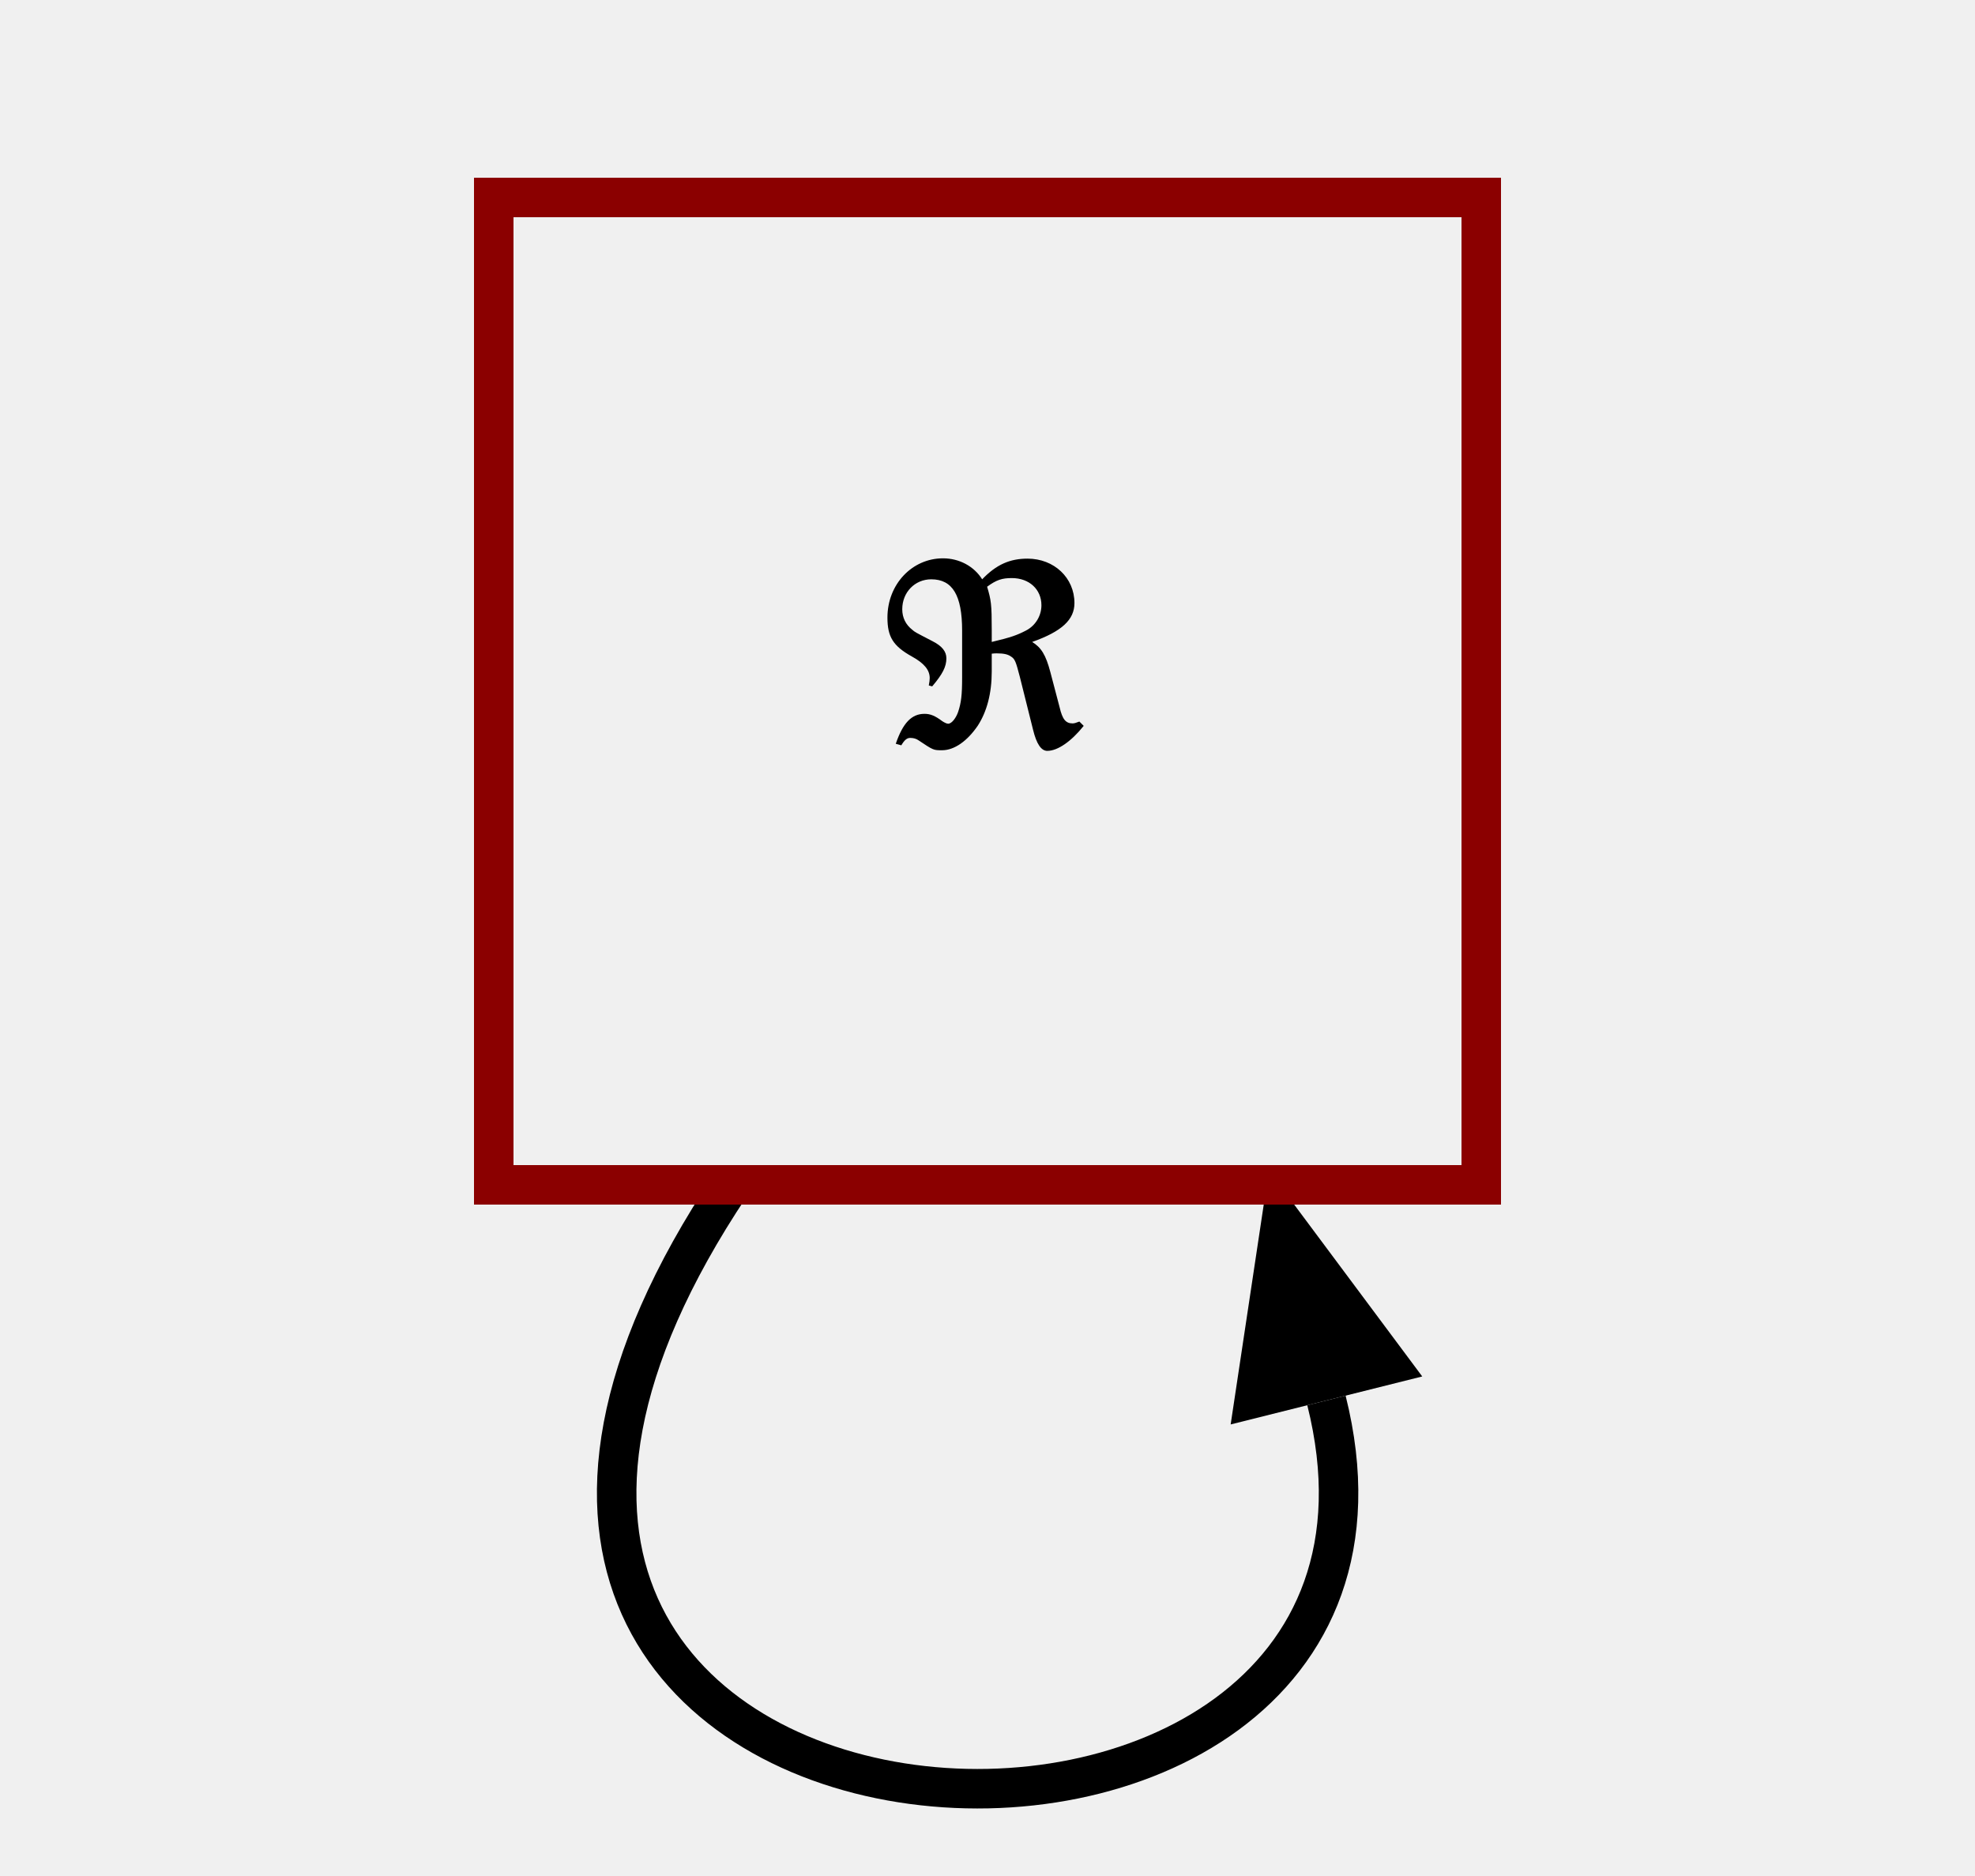
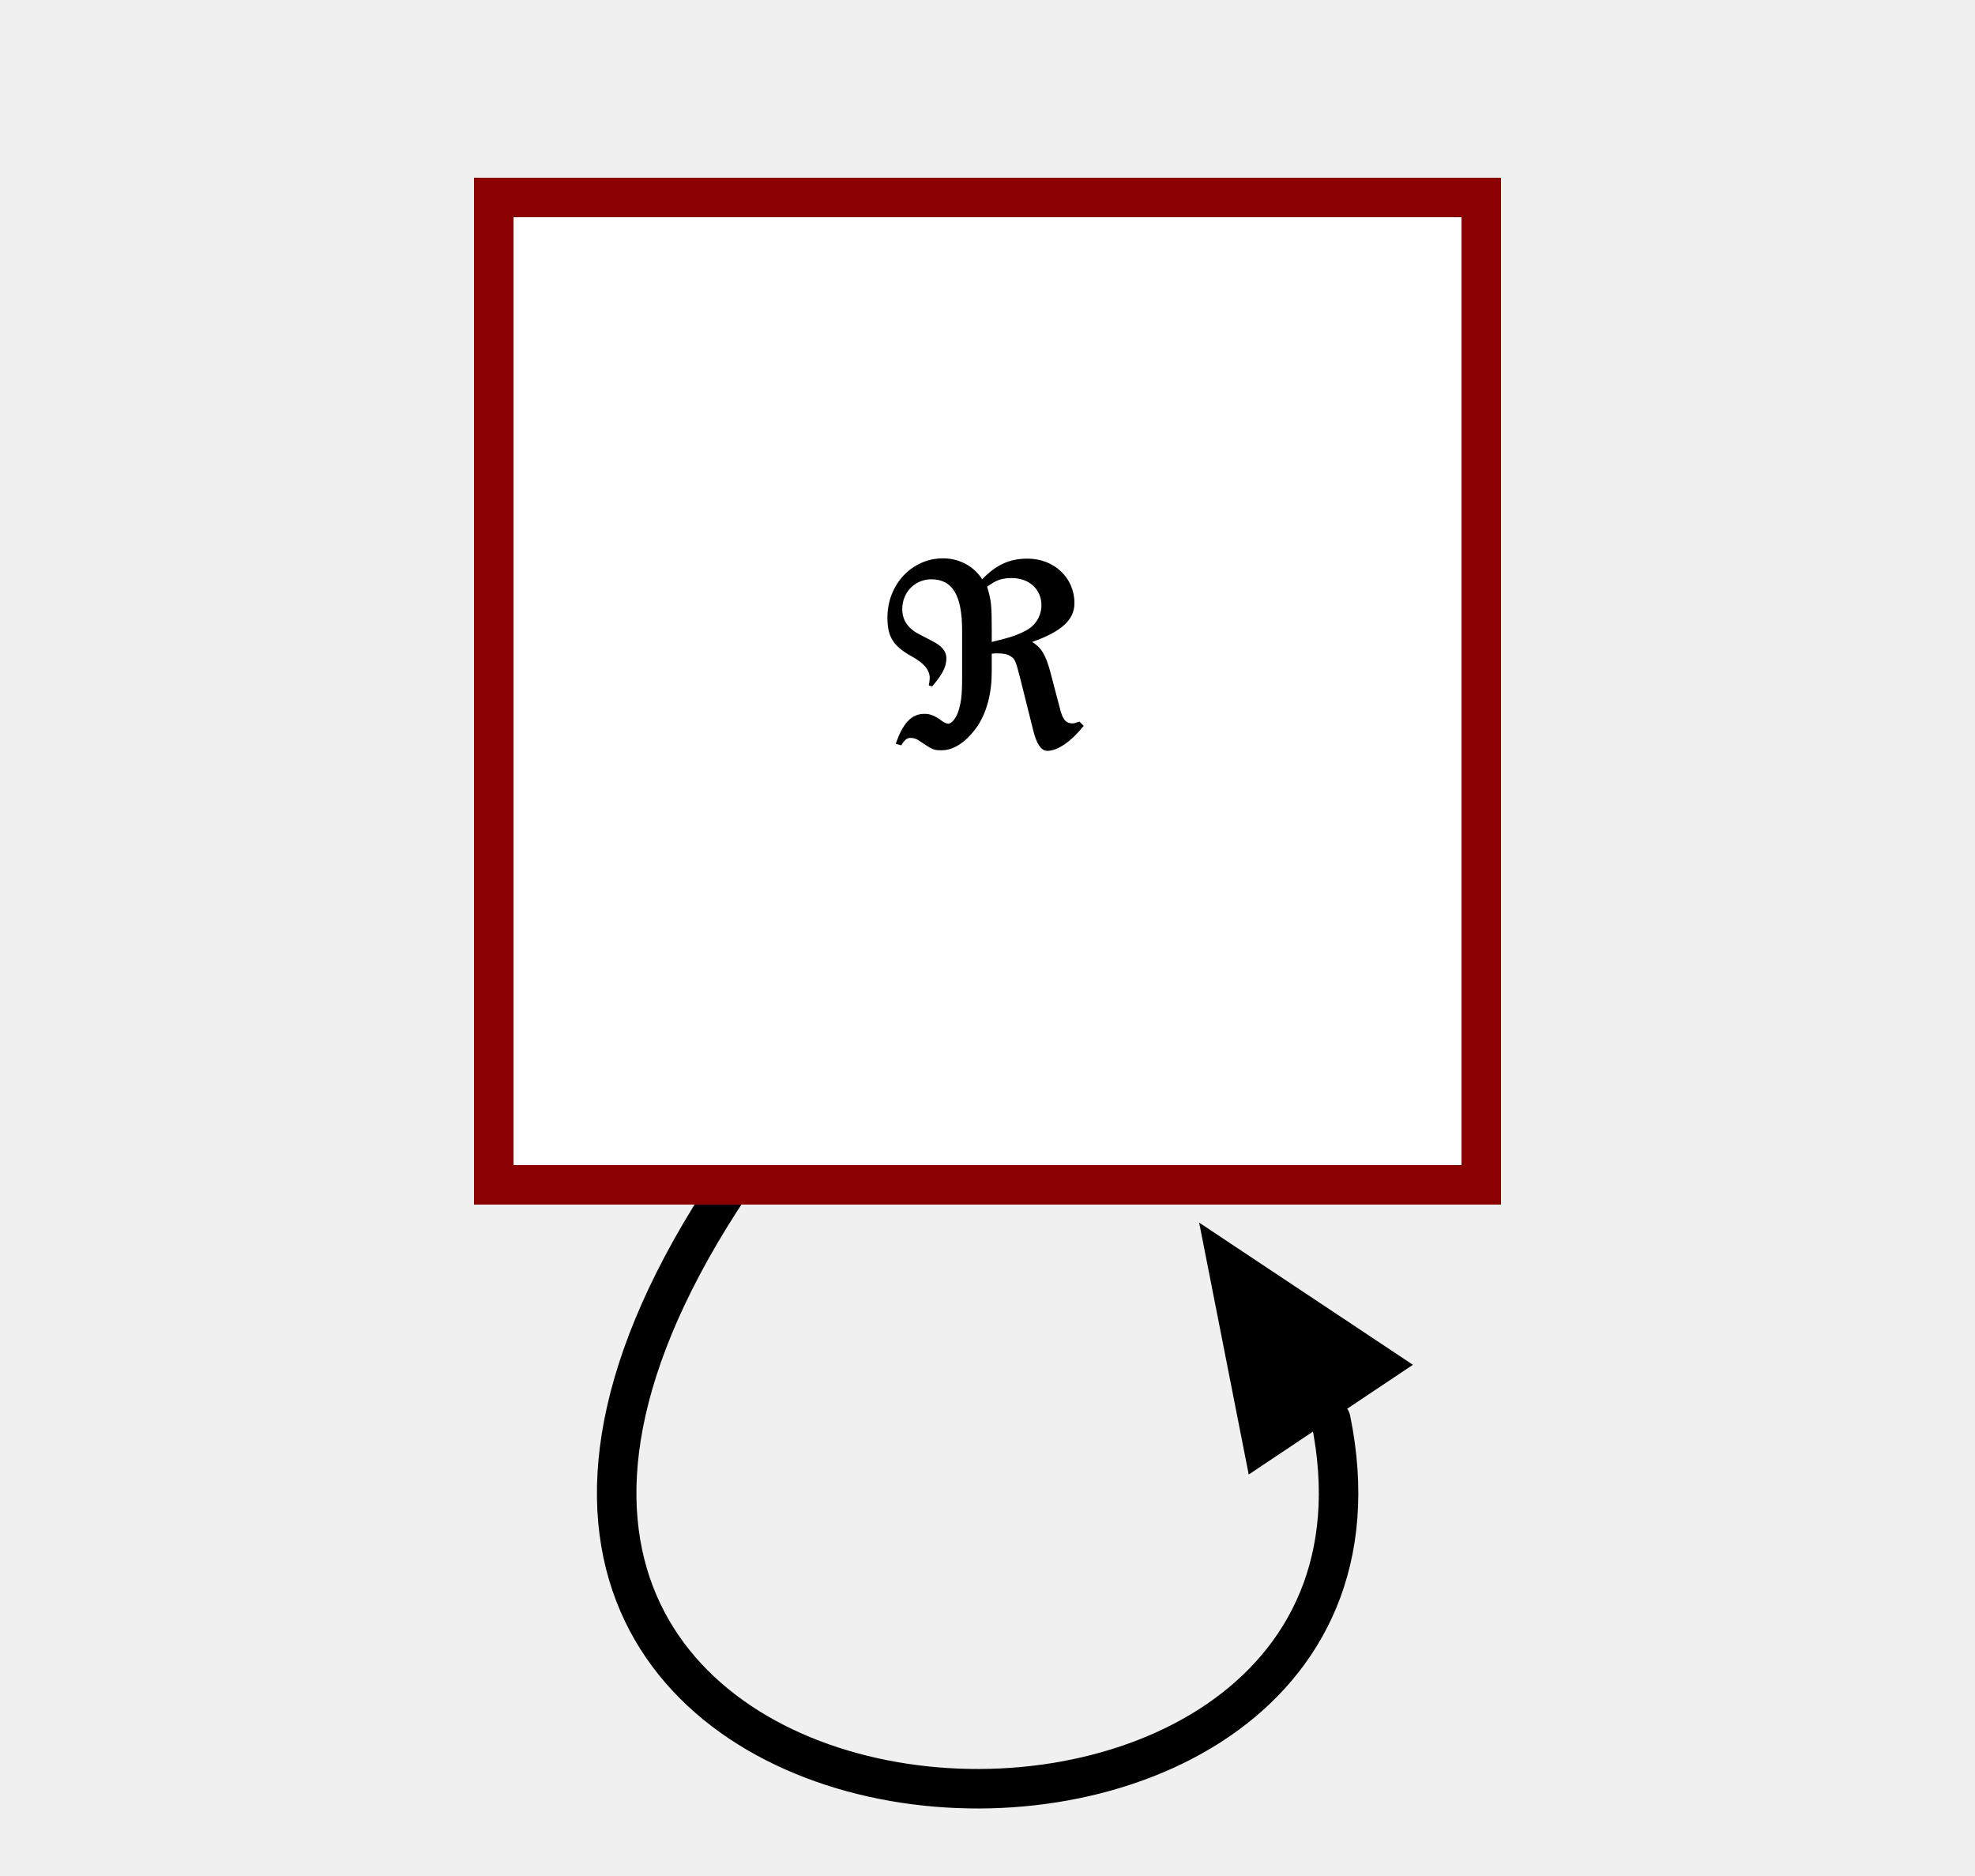
<svg xmlns="http://www.w3.org/2000/svg" width="100" height="95">
-   <path d="M 37 60 C12.454 96.735 74.542 100.374 67.162 70.918" fill="none" stroke="black" stroke-width="2" />
-   <polygon points="62.312 72.133, 64.246 59.278, 72.012 69.703" fill="black" stroke="none" />
-   <rect x="25" y="10" fill="none" width="50" height="50" stroke="darkred" stroke-width="2" />
+   <path d="M 37 60 C12.728 96.326 73.169 100.289 67.383 71.891" fill="none" stroke="black" stroke-linecap="round" stroke-width="2" />
+   <polygon points="63.226 74.669, 60.717 61.913, 71.541 69.113" fill="black" stroke="none" />
+   <rect x="25" y="10" fill="white" width="50" height="50" stroke="darkred" stroke-width="2" />
  <text font-size="16" text-anchor="middle" x="50" y="35" dominant-baseline="central" fill="">
ℜ<tspan dy="8" font-size=".7em" />
  </text>
</svg>
